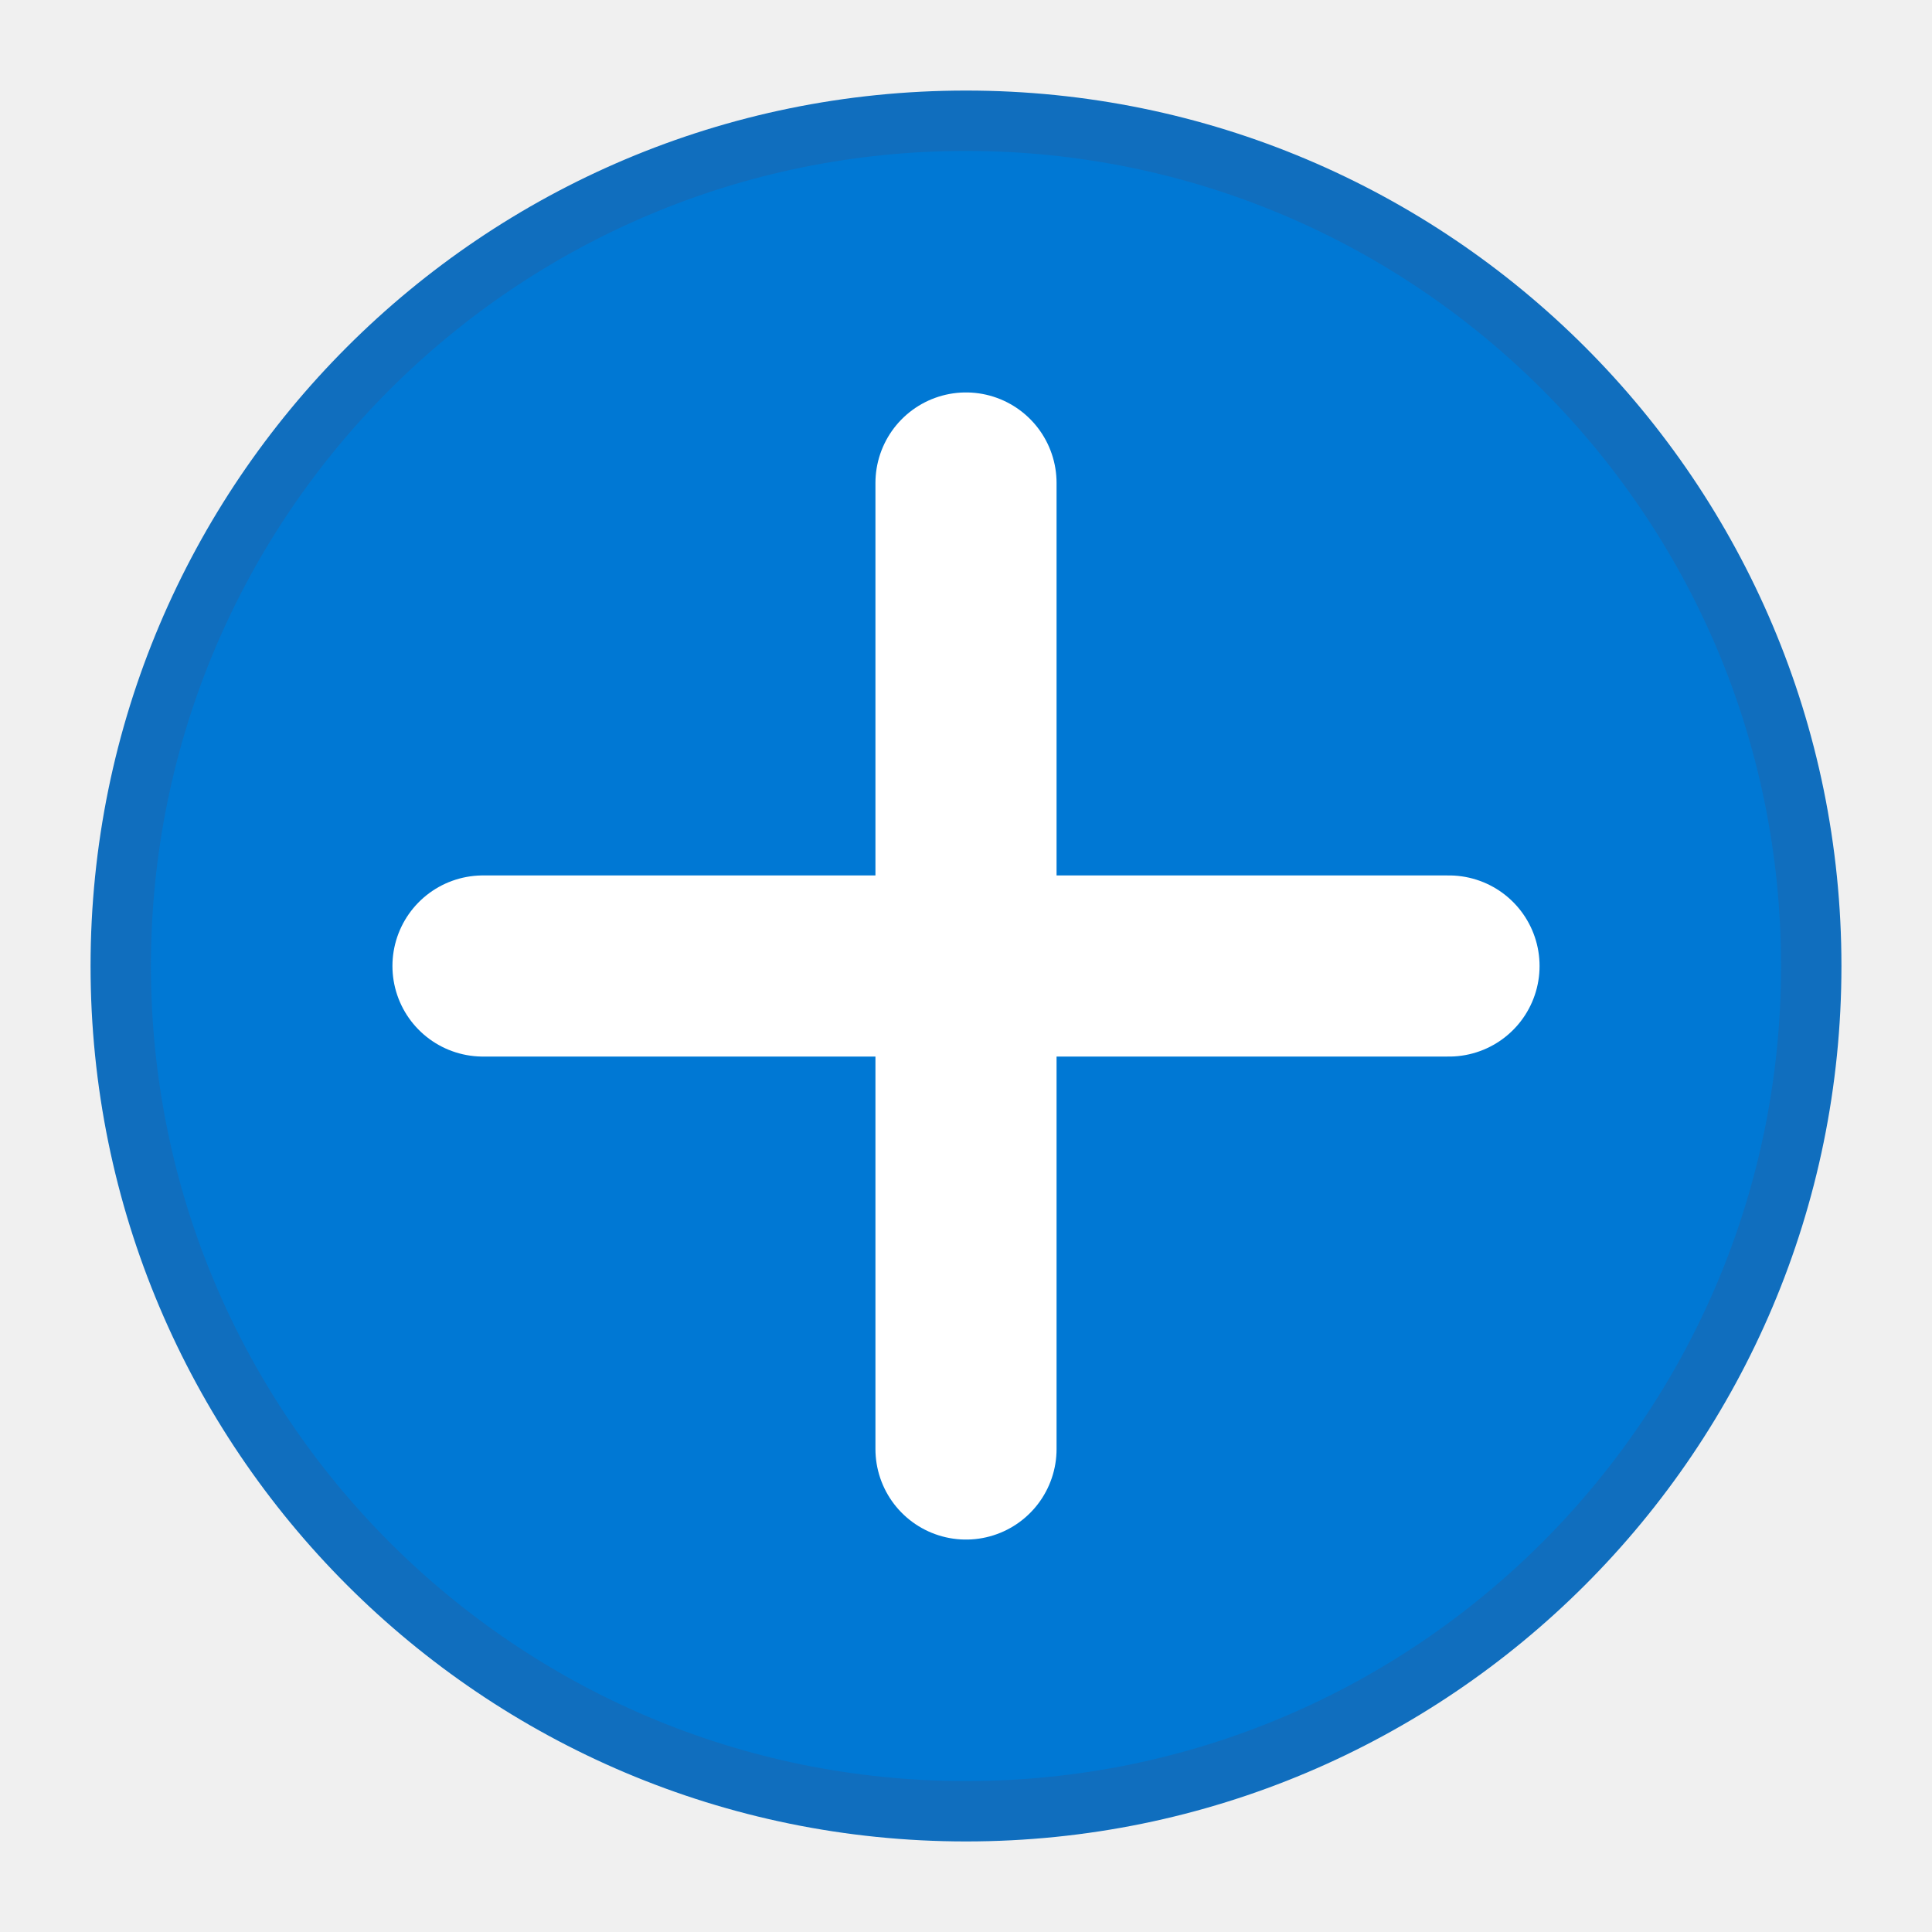
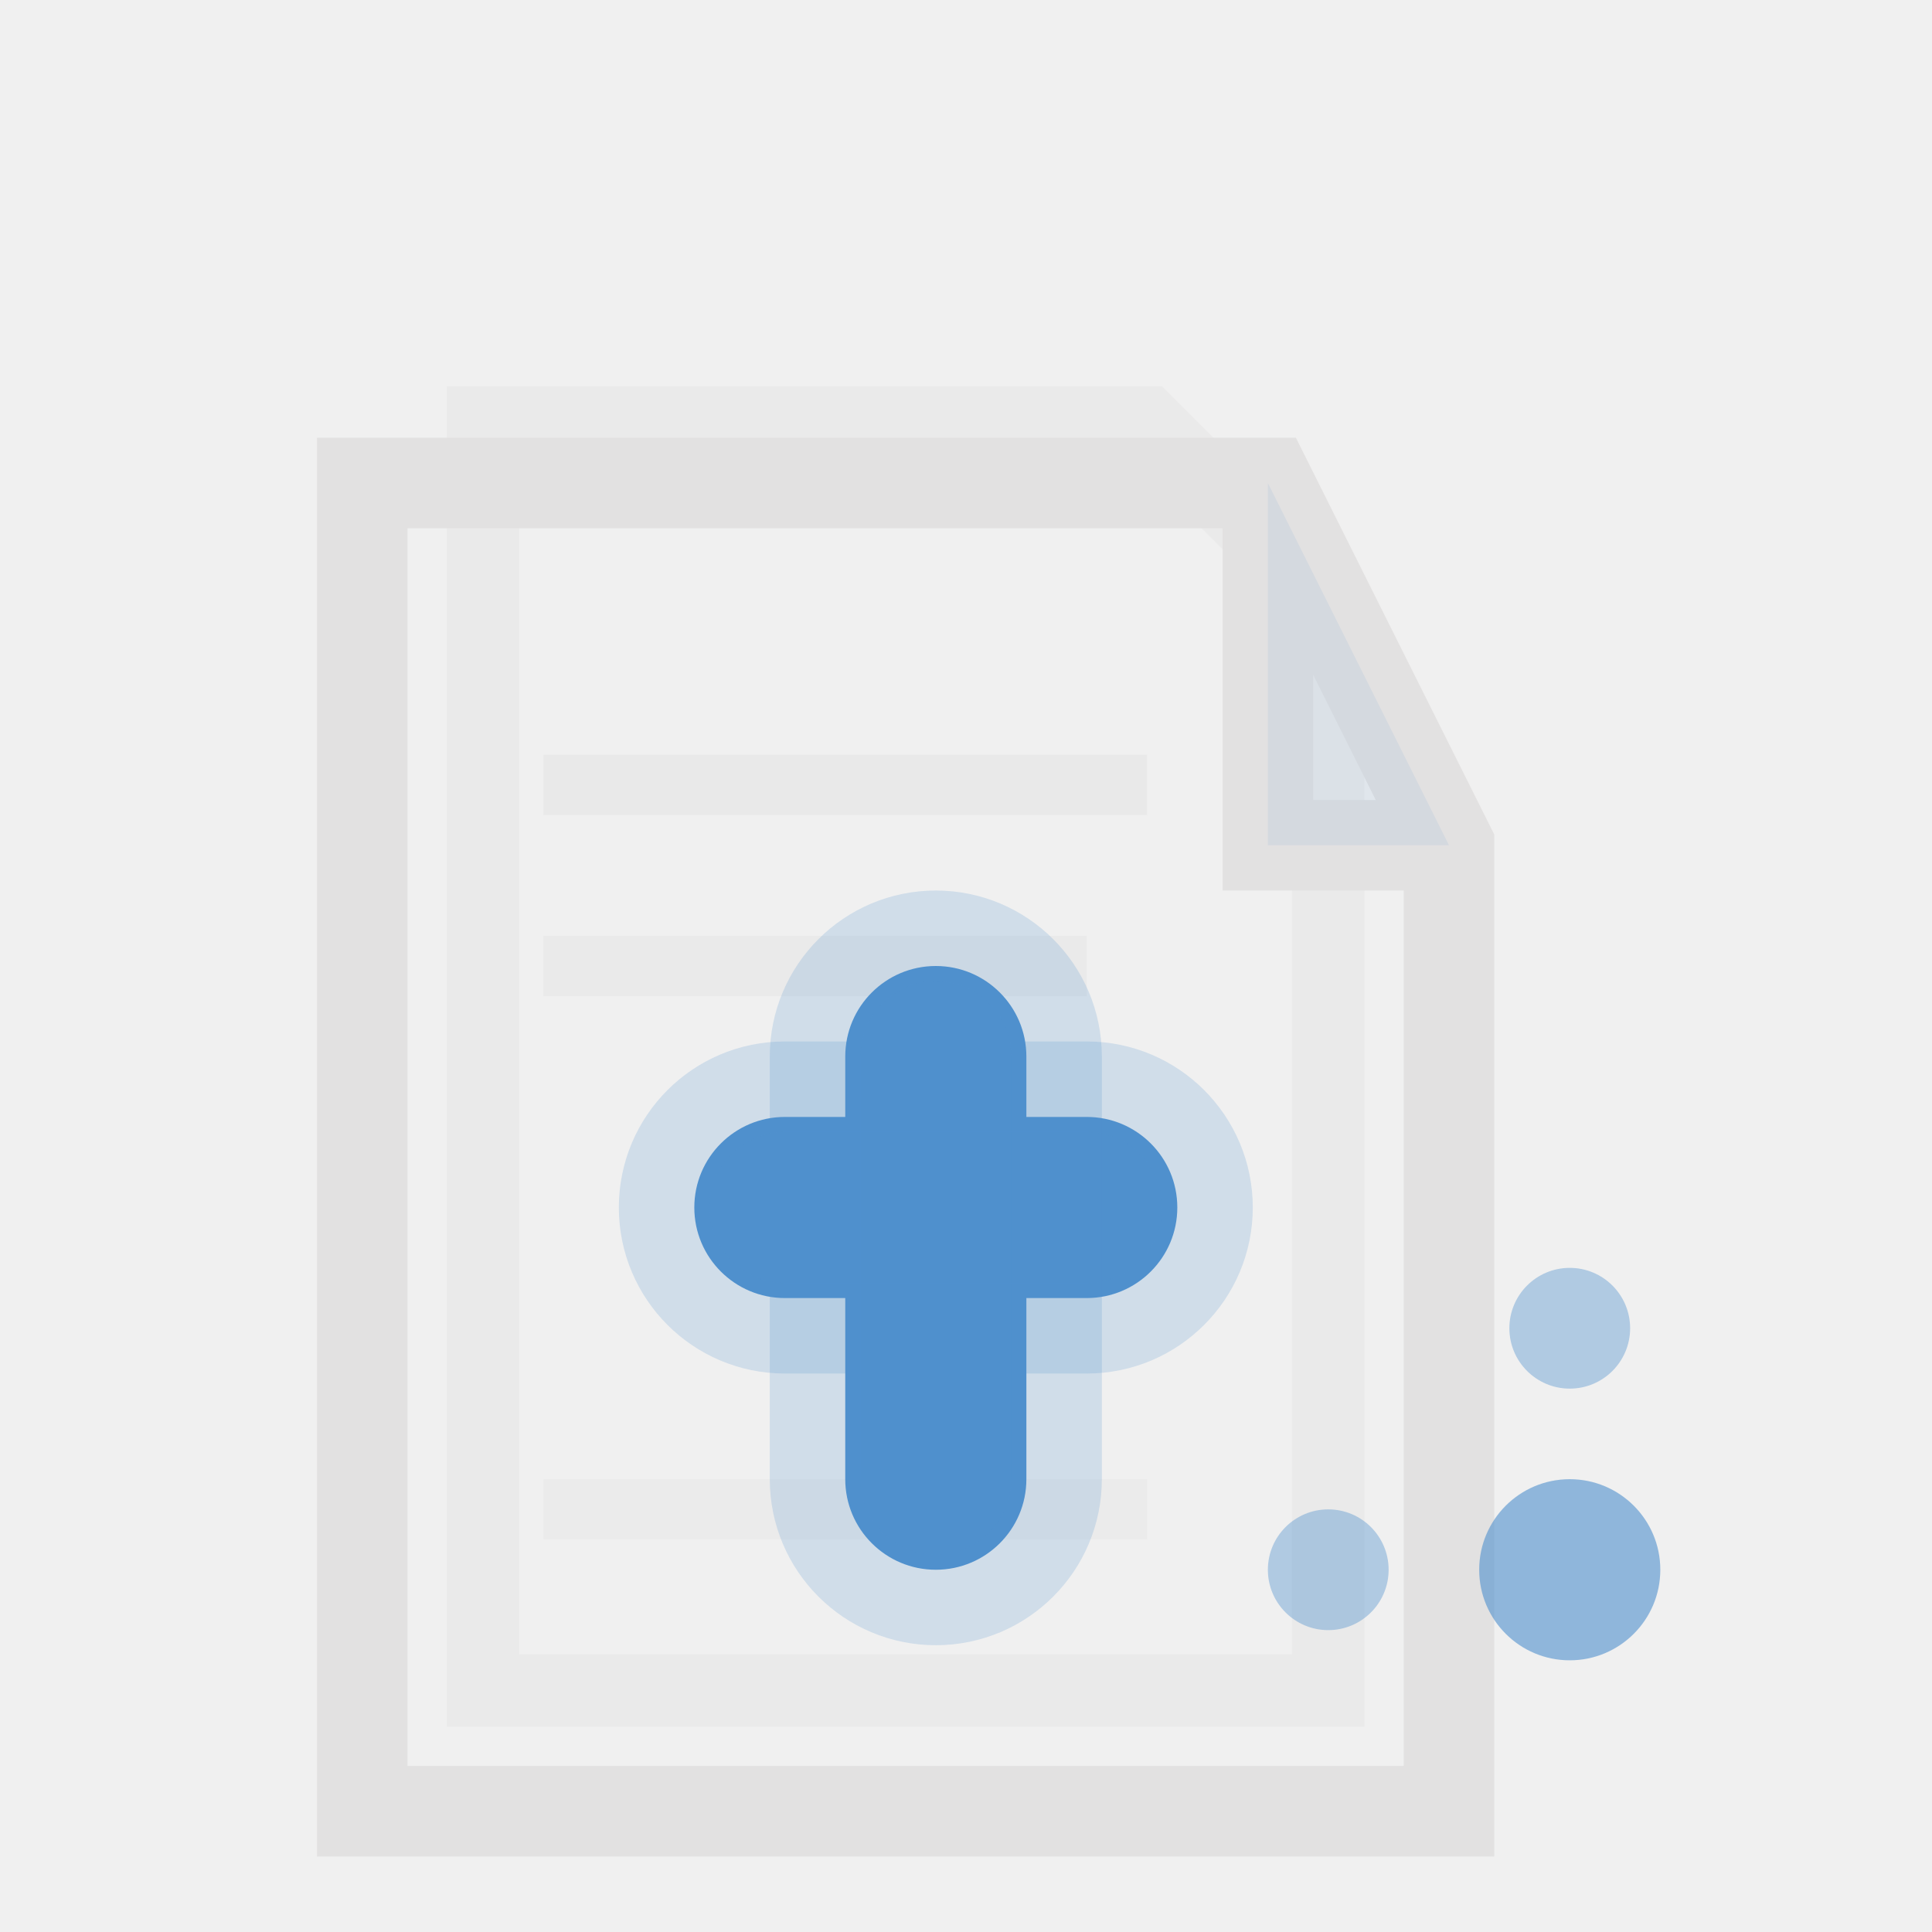
<svg xmlns="http://www.w3.org/2000/svg" width="32" height="32" viewBox="0 0 32 32">
-   <circle cx="16" cy="16" r="14" fill="#0078D4" stroke="#106EBE" stroke-width="1" />
-   <path d="M16 8 L16 24 M8 16 L24 16" stroke="#FFFFFF" stroke-width="3" stroke-linecap="round" />
+   <path d="M 8 10 L 8 28 L 22 28 L 22 10 L 19 7 L 8 7 Z" fill="none" stroke="#e2e1e1" stroke-width="1.2" opacity="0.4" />
+   <path d="M 6 8 L 6 30 L 24 30 L 24 14 L 21 8 Z" fill="none" stroke="#e2e1e1" stroke-width="1.5" />
+   <path d="M 21 8 L 21 14 L 24 14" fill="none" stroke="#e2e1e1" stroke-width="1.5" />
+   <path d="M 21 8 L 21 14 L 24 14 Z" fill="#4f90cd" opacity="0.1" />
+   <line x1="9" y1="13" x2="19" y2="13" stroke="#e2e1e1" stroke-width="1" opacity="0.5" />
+   <line x1="9" y1="16" x2="18" y2="16" stroke="#e2e1e1" stroke-width="1" opacity="0.4" />
+   <line x1="9" y1="25" x2="19" y2="25" stroke="#e2e1e1" stroke-width="1" opacity="0.3" />
+   <rect x="14" y="16" width="3" height="10" rx="1.5" fill="#4f90cd" />
+   <rect x="11.5" y="18.5" width="8" height="3" rx="1.5" fill="#4f90cd" />
+   <rect x="13.5" y="15.5" width="4" height="11" rx="2" fill="none" stroke="#4f90cd" stroke-width="1.5" opacity="0.2" />
+   <rect x="11" y="18" width="9" height="4" rx="2" fill="none" stroke="#4f90cd" stroke-width="1.5" opacity="0.2" />
+   <circle cx="26" cy="26" r="1.5" fill="#4f90cd" opacity="0.6" />
+   <circle cx="26" cy="22" r="1" fill="#4f90cd" opacity="0.4" />
+   <circle cx="22" cy="26" r="1" fill="#4f90cd" opacity="0.4" />
</svg>
